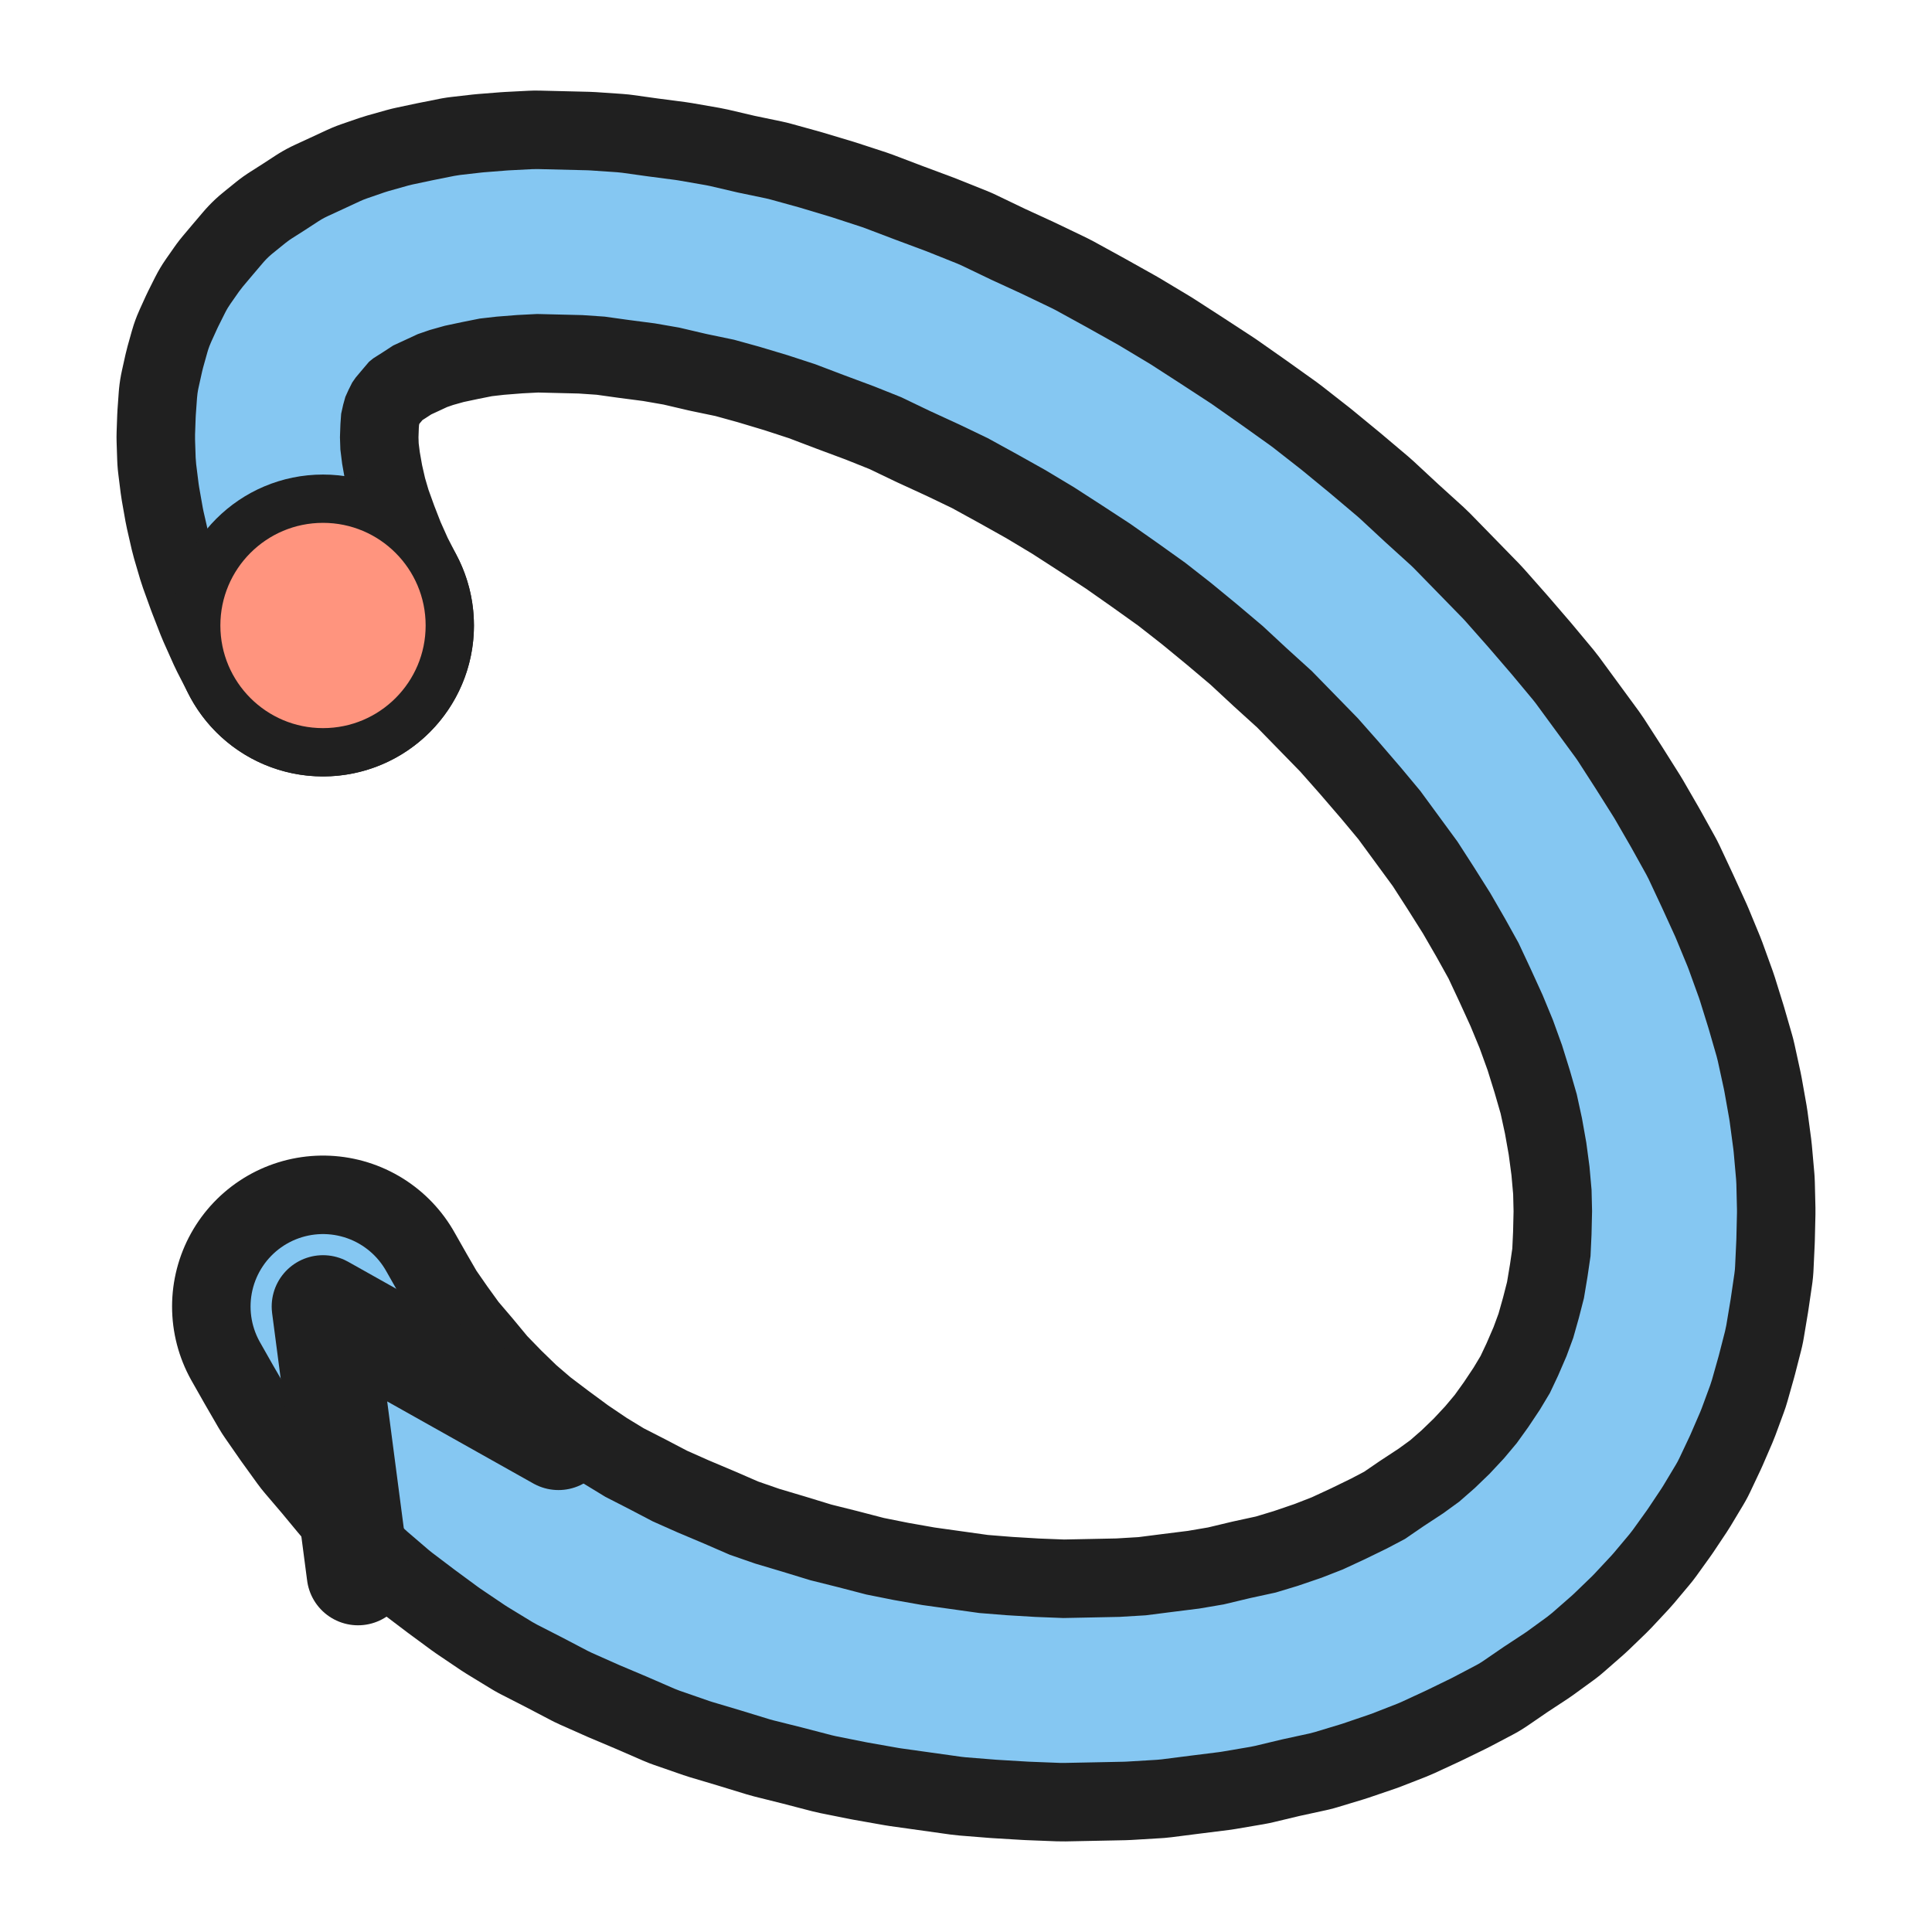
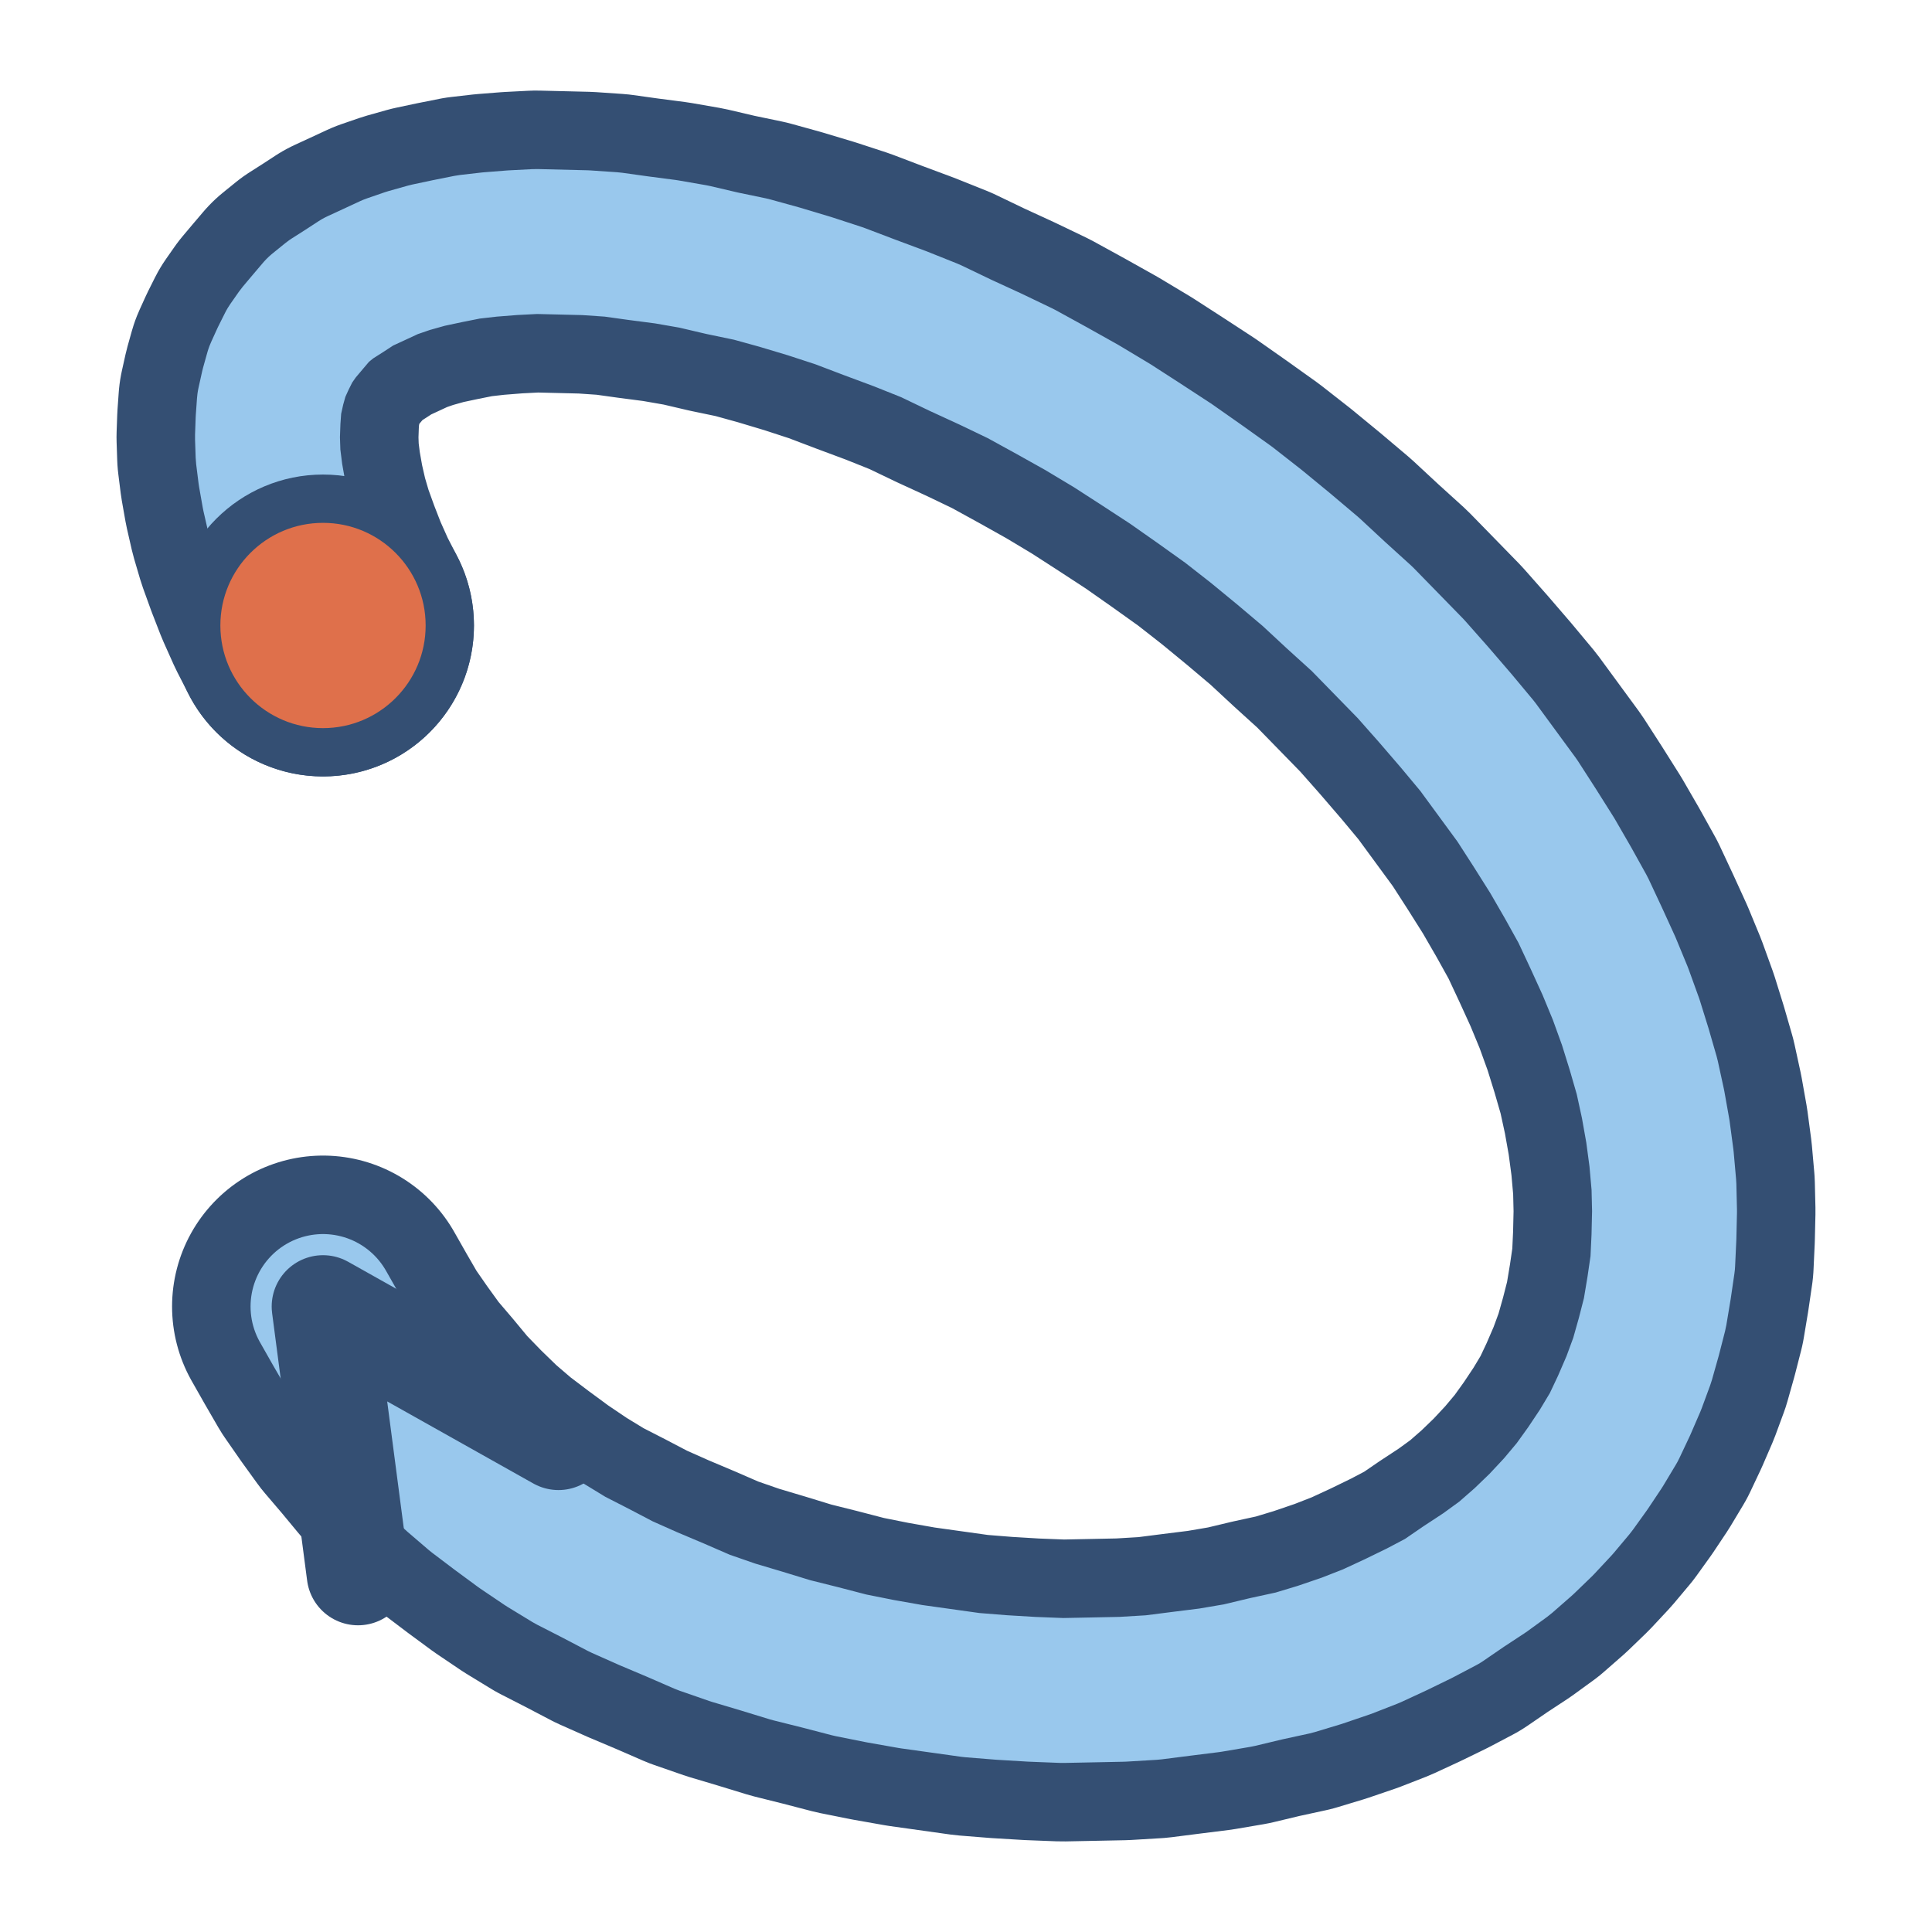
<svg xmlns="http://www.w3.org/2000/svg" width="32" height="32" viewBox="0 0 32 32">
-   <path d="M5.35,10.36L5.16,9.99L4.99,9.61L4.85,9.25L4.72,8.89L4.62,8.55L4.54,8.20L4.48,7.86L4.44,7.54L4.43,7.24L4.44,6.96L4.46,6.68L4.52,6.41L4.59,6.16L4.69,5.94L4.80,5.72L4.94,5.52L5.10,5.33L5.27,5.13L5.48,4.96L5.70,4.82L5.93,4.67L6.19,4.55L6.47,4.42L6.76,4.32L7.08,4.23L7.41,4.16L7.76,4.09L8.11,4.05L8.49,4.02L8.88,4.00L9.29,4.01L9.70,4.02L10.14,4.05L10.57,4.11L11.03,4.17L11.49,4.25L11.96,4.36L12.44,4.46L12.91,4.59L13.41,4.74L13.90,4.90L14.40,5.09L14.91,5.28L15.41,5.48L15.91,5.72L16.41,5.95L16.91,6.19L17.42,6.47L17.92,6.75L18.42,7.05L18.90,7.36L19.39,7.68L19.86,8.01L20.35,8.36L20.81,8.72L21.26,9.09L21.71,9.47L22.13,9.86L22.56,10.25L22.97,10.67L23.37,11.08L23.75,11.51L24.12,11.94L24.47,12.36L24.80,12.81L25.13,13.26L25.42,13.71L25.71,14.17L25.97,14.62L26.22,15.07L26.44,15.54L26.65,16.00L26.84,16.46L27.01,16.93L27.15,17.38L27.28,17.83L27.38,18.29L27.46,18.74L27.52,19.19L27.56,19.64L27.57,20.06L27.56,20.49L27.54,20.92L27.48,21.33L27.41,21.75L27.31,22.14L27.20,22.53L27.06,22.91L26.90,23.28L26.73,23.64L26.52,23.99L26.30,24.32L26.07,24.64L25.81,24.95L25.53,25.25L25.24,25.53L24.92,25.81L24.59,26.05L24.24,26.28L23.89,26.52L23.51,26.72L23.12,26.91L22.71,27.10L22.30,27.26L21.86,27.41L21.43,27.54L20.97,27.64L20.51,27.75L20.04,27.83L19.56,27.89L19.09,27.95L18.59,27.98L18.10,27.99L17.60,28.00L17.09,27.98L16.59,27.95L16.09,27.91L15.59,27.84L15.09,27.77L14.58,27.68L14.08,27.58L13.58,27.45L13.10,27.33L12.61,27.18L12.14,27.04L11.65,26.87L11.19,26.67L10.74,26.48L10.29,26.28L9.87,26.06L9.44,25.84L9.03,25.59L8.63,25.32L8.25,25.04L7.88,24.76L7.53,24.46L7.20,24.14L6.87,23.80L6.58,23.45L6.29,23.11L6.03,22.75L5.78,22.39L5.56,22.01L5.35,21.64" fill="none" stroke="#202020" stroke-width="5" stroke-linecap="round" stroke-linejoin="round" />
-   <path d="M5.35,10.36L5.16,9.99L4.99,9.61L4.85,9.25L4.72,8.89L4.62,8.55L4.54,8.20L4.48,7.86L4.44,7.54L4.43,7.24L4.44,6.96L4.46,6.68L4.52,6.41L4.59,6.16L4.69,5.94L4.80,5.72L4.94,5.52L5.10,5.33L5.27,5.13L5.48,4.96L5.70,4.82L5.93,4.67L6.19,4.55L6.47,4.42L6.76,4.32L7.08,4.23L7.41,4.16L7.76,4.09L8.11,4.05L8.49,4.02L8.88,4.00L9.29,4.01L9.70,4.02L10.14,4.05L10.57,4.11L11.03,4.17L11.49,4.25L11.96,4.36L12.44,4.46L12.91,4.59L13.41,4.74L13.90,4.90L14.40,5.09L14.91,5.28L15.41,5.48L15.91,5.72L16.41,5.95L16.91,6.19L17.42,6.47L17.92,6.75L18.42,7.05L18.90,7.36L19.39,7.68L19.86,8.01L20.35,8.36L20.81,8.72L21.26,9.09L21.71,9.47L22.13,9.86L22.56,10.25L22.97,10.67L23.37,11.08L23.75,11.51L24.12,11.94L24.47,12.36L24.80,12.81L25.13,13.26L25.42,13.71L25.71,14.17L25.97,14.62L26.22,15.07L26.44,15.54L26.65,16.00L26.84,16.46L27.01,16.93L27.15,17.38L27.28,17.83L27.38,18.29L27.46,18.74L27.52,19.19L27.56,19.64L27.57,20.06L27.56,20.49L27.54,20.92L27.48,21.33L27.41,21.75L27.31,22.14L27.20,22.53L27.06,22.91L26.90,23.28L26.73,23.64L26.52,23.99L26.30,24.32L26.07,24.64L25.81,24.95L25.53,25.25L25.24,25.53L24.92,25.81L24.59,26.05L24.24,26.28L23.89,26.52L23.51,26.72L23.12,26.91L22.71,27.10L22.30,27.26L21.86,27.41L21.43,27.54L20.97,27.64L20.51,27.75L20.04,27.83L19.56,27.89L19.09,27.95L18.59,27.98L18.10,27.99L17.60,28.00L17.09,27.98L16.59,27.95L16.09,27.91L15.59,27.84L15.09,27.77L14.58,27.68L14.08,27.58L13.58,27.45L13.10,27.33L12.61,27.18L12.14,27.04L11.65,26.87L11.19,26.67L10.74,26.48L10.29,26.28L9.87,26.06L9.44,25.84L9.03,25.59L8.63,25.32L8.25,25.04L7.88,24.76L7.53,24.46L7.20,24.14L6.87,23.80L6.58,23.45L6.29,23.11L6.03,22.75L5.78,22.39L5.56,22.01L5.35,21.64" fill="none" stroke="#85c7f2" stroke-width="2.4" stroke-linecap="round" stroke-linejoin="round" />
-   <circle cx="5.35" cy="10.36" r="2.1" fill="#ff947e" stroke="#202020" stroke-width=".8" />
-   <path d="M5.93,26.07L5.35,21.64L9.25,23.83" fill="none" stroke="#202020" stroke-width="1.7" stroke-linecap="round" stroke-linejoin="round" />
+   <path d="M5.35,10.36L5.16,9.99L4.99,9.61L4.85,9.25L4.72,8.89L4.62,8.55L4.54,8.20L4.48,7.86L4.44,7.54L4.43,7.24L4.44,6.96L4.46,6.68L4.52,6.41L4.59,6.16L4.69,5.94L4.80,5.72L4.94,5.52L5.10,5.33L5.27,5.13L5.48,4.96L5.70,4.82L5.93,4.67L6.19,4.55L6.47,4.42L6.76,4.32L7.08,4.23L7.41,4.16L7.76,4.09L8.11,4.05L8.49,4.02L8.88,4.00L9.29,4.01L9.70,4.02L10.14,4.05L10.57,4.11L11.03,4.17L11.49,4.25L11.96,4.36L12.44,4.46L12.91,4.59L13.41,4.74L13.90,4.90L14.40,5.09L14.91,5.28L15.41,5.48L15.91,5.72L16.41,5.95L16.91,6.19L17.42,6.47L17.92,6.75L18.42,7.05L18.90,7.36L19.39,7.68L19.86,8.01L20.35,8.36L20.81,8.72L21.26,9.09L21.71,9.47L22.13,9.86L22.56,10.25L22.97,10.67L23.37,11.08L23.75,11.51L24.12,11.94L24.47,12.36L24.80,12.81L25.13,13.26L25.42,13.71L25.71,14.17L25.97,14.62L26.22,15.07L26.44,15.54L26.65,16.00L26.84,16.46L27.01,16.93L27.15,17.38L27.28,17.83L27.38,18.29L27.46,18.74L27.52,19.19L27.56,19.64L27.57,20.06L27.56,20.49L27.54,20.92L27.48,21.33L27.41,21.75L27.31,22.14L27.20,22.53L27.06,22.91L26.90,23.28L26.73,23.64L26.52,23.99L26.30,24.32L26.07,24.64L25.81,24.95L25.53,25.25L25.24,25.53L24.92,25.81L24.59,26.05L24.24,26.28L23.89,26.52L23.51,26.72L23.12,26.91L22.71,27.10L22.30,27.26L21.86,27.41L21.43,27.54L20.97,27.64L20.51,27.75L20.04,27.83L19.56,27.89L19.09,27.95L18.59,27.98L18.10,27.99L17.60,28.00L17.09,27.98L16.59,27.95L16.09,27.91L15.59,27.84L15.09,27.77L14.58,27.68L14.08,27.58L13.58,27.45L13.10,27.33L12.61,27.18L12.14,27.04L11.65,26.87L11.19,26.67L10.74,26.48L10.29,26.28L9.87,26.06L9.44,25.84L9.03,25.59L8.63,25.32L8.25,25.04L7.88,24.76L7.53,24.46L7.20,24.14L6.87,23.80L6.58,23.45L6.29,23.11L6.03,22.75L5.78,22.39L5.56,22.01L5.35,21.64" fill="none" stroke="#344f73" stroke-width="5" stroke-linecap="round" stroke-linejoin="round" />
+   <path d="M5.35,10.36L5.16,9.99L4.99,9.61L4.85,9.25L4.72,8.89L4.62,8.55L4.54,8.20L4.48,7.86L4.44,7.54L4.43,7.24L4.44,6.96L4.46,6.68L4.52,6.41L4.59,6.16L4.69,5.94L4.80,5.72L4.94,5.52L5.10,5.33L5.27,5.13L5.48,4.96L5.70,4.82L5.93,4.67L6.19,4.55L6.47,4.42L6.76,4.32L7.08,4.23L7.41,4.16L7.76,4.09L8.11,4.05L8.49,4.02L8.88,4.00L9.29,4.01L9.70,4.02L10.14,4.05L10.57,4.11L11.03,4.17L11.49,4.25L11.96,4.36L12.44,4.46L12.91,4.59L13.41,4.74L13.90,4.90L14.40,5.09L14.91,5.28L15.41,5.48L15.91,5.72L16.41,5.95L16.91,6.19L17.42,6.47L17.92,6.75L18.42,7.05L18.90,7.36L19.39,7.68L19.86,8.01L20.35,8.36L20.81,8.72L21.26,9.09L21.71,9.47L22.13,9.86L22.56,10.25L22.97,10.67L23.37,11.08L23.75,11.51L24.12,11.94L24.47,12.36L24.80,12.81L25.13,13.26L25.42,13.71L25.71,14.17L25.97,14.62L26.22,15.07L26.44,15.54L26.65,16.00L26.84,16.46L27.01,16.93L27.15,17.38L27.28,17.83L27.38,18.29L27.46,18.74L27.52,19.19L27.56,19.64L27.57,20.06L27.56,20.49L27.54,20.92L27.48,21.33L27.41,21.75L27.31,22.14L27.20,22.53L27.06,22.91L26.90,23.28L26.73,23.64L26.52,23.99L26.30,24.32L26.07,24.64L25.81,24.95L25.53,25.25L25.24,25.53L24.92,25.81L24.59,26.05L24.24,26.28L23.89,26.52L23.51,26.72L23.12,26.91L22.71,27.10L22.30,27.26L21.86,27.41L21.43,27.54L20.97,27.64L20.51,27.75L20.04,27.83L19.56,27.89L19.09,27.95L18.59,27.98L18.10,27.99L17.60,28.00L17.09,27.98L16.59,27.95L16.09,27.91L15.59,27.84L15.09,27.77L14.58,27.68L14.08,27.58L13.58,27.45L13.10,27.33L12.61,27.18L12.14,27.04L11.65,26.87L11.19,26.67L10.74,26.48L10.29,26.28L9.87,26.06L9.44,25.84L9.03,25.59L8.63,25.32L8.25,25.04L7.88,24.76L7.53,24.46L7.20,24.14L6.87,23.80L6.58,23.45L6.29,23.11L6.03,22.75L5.78,22.39L5.56,22.01L5.35,21.64" fill="none" stroke="#99c8ed" stroke-width="2.4" stroke-linecap="round" stroke-linejoin="round" />
+   <circle cx="5.35" cy="10.36" r="2.1" fill="#df704b" stroke="#344f73" stroke-width=".8" />
+   <path d="M5.93,26.07L5.35,21.64L9.25,23.83" fill="none" stroke="#344f73" stroke-width="1.7" stroke-linecap="round" stroke-linejoin="round" />
</svg>
